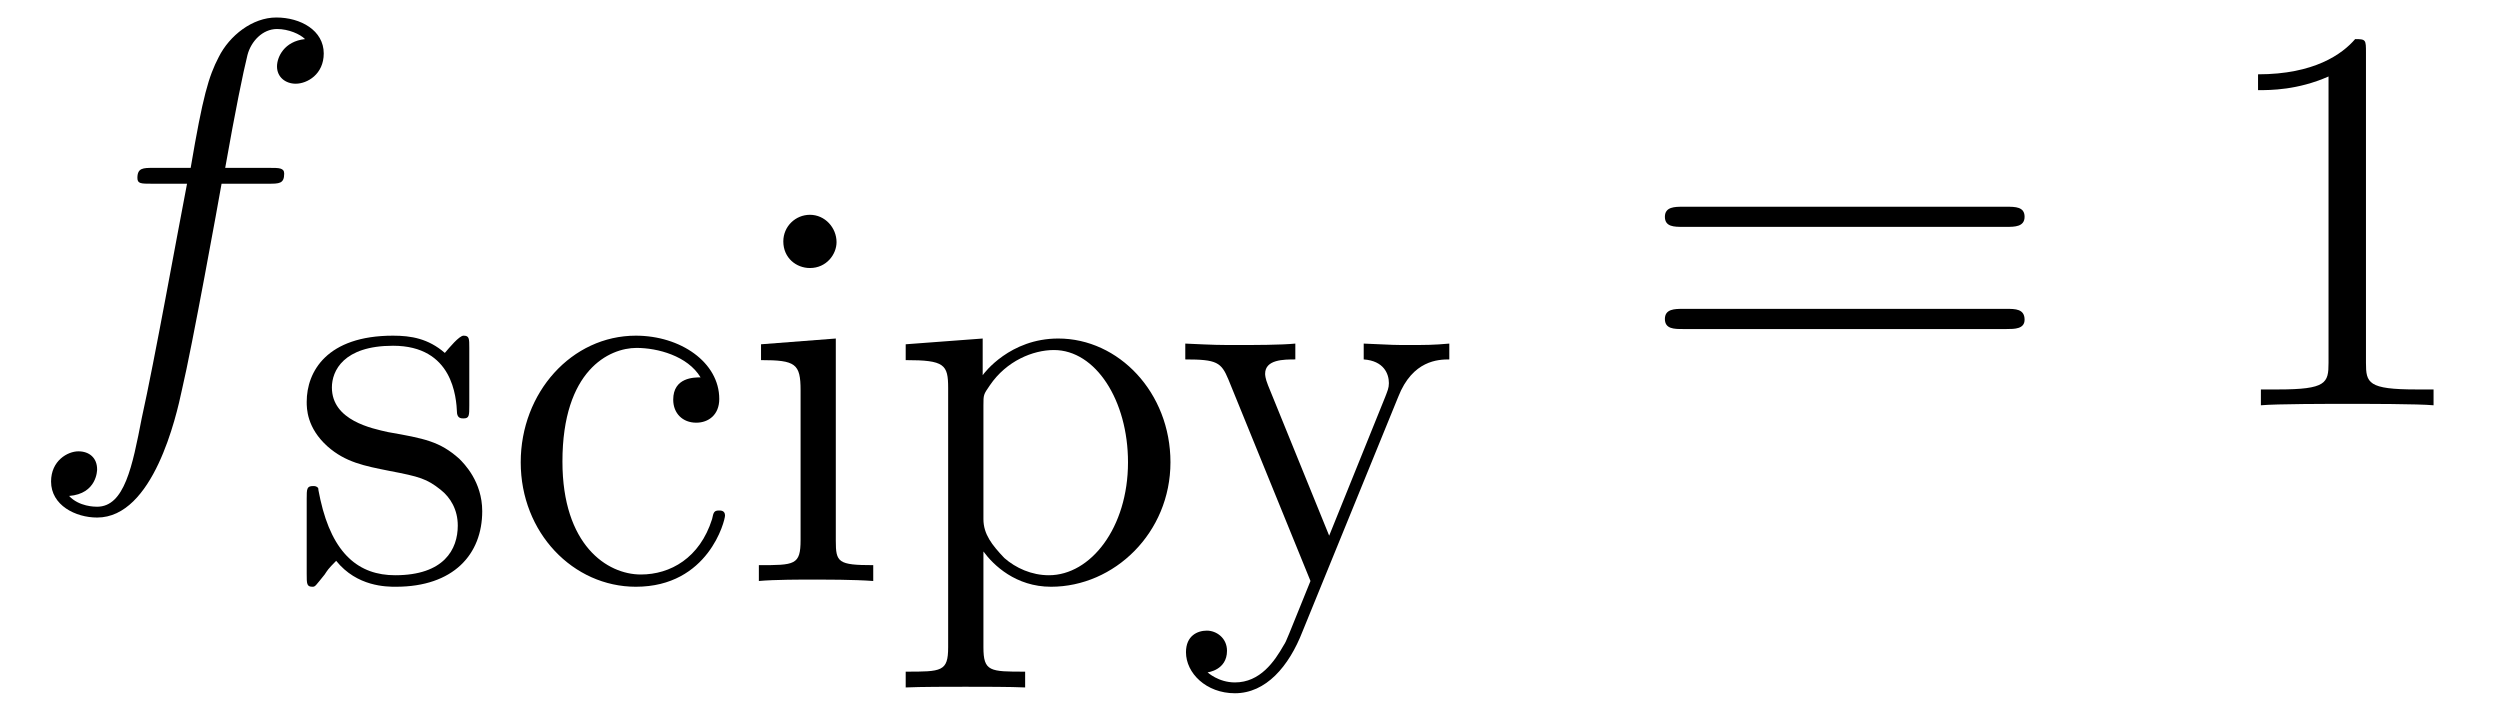
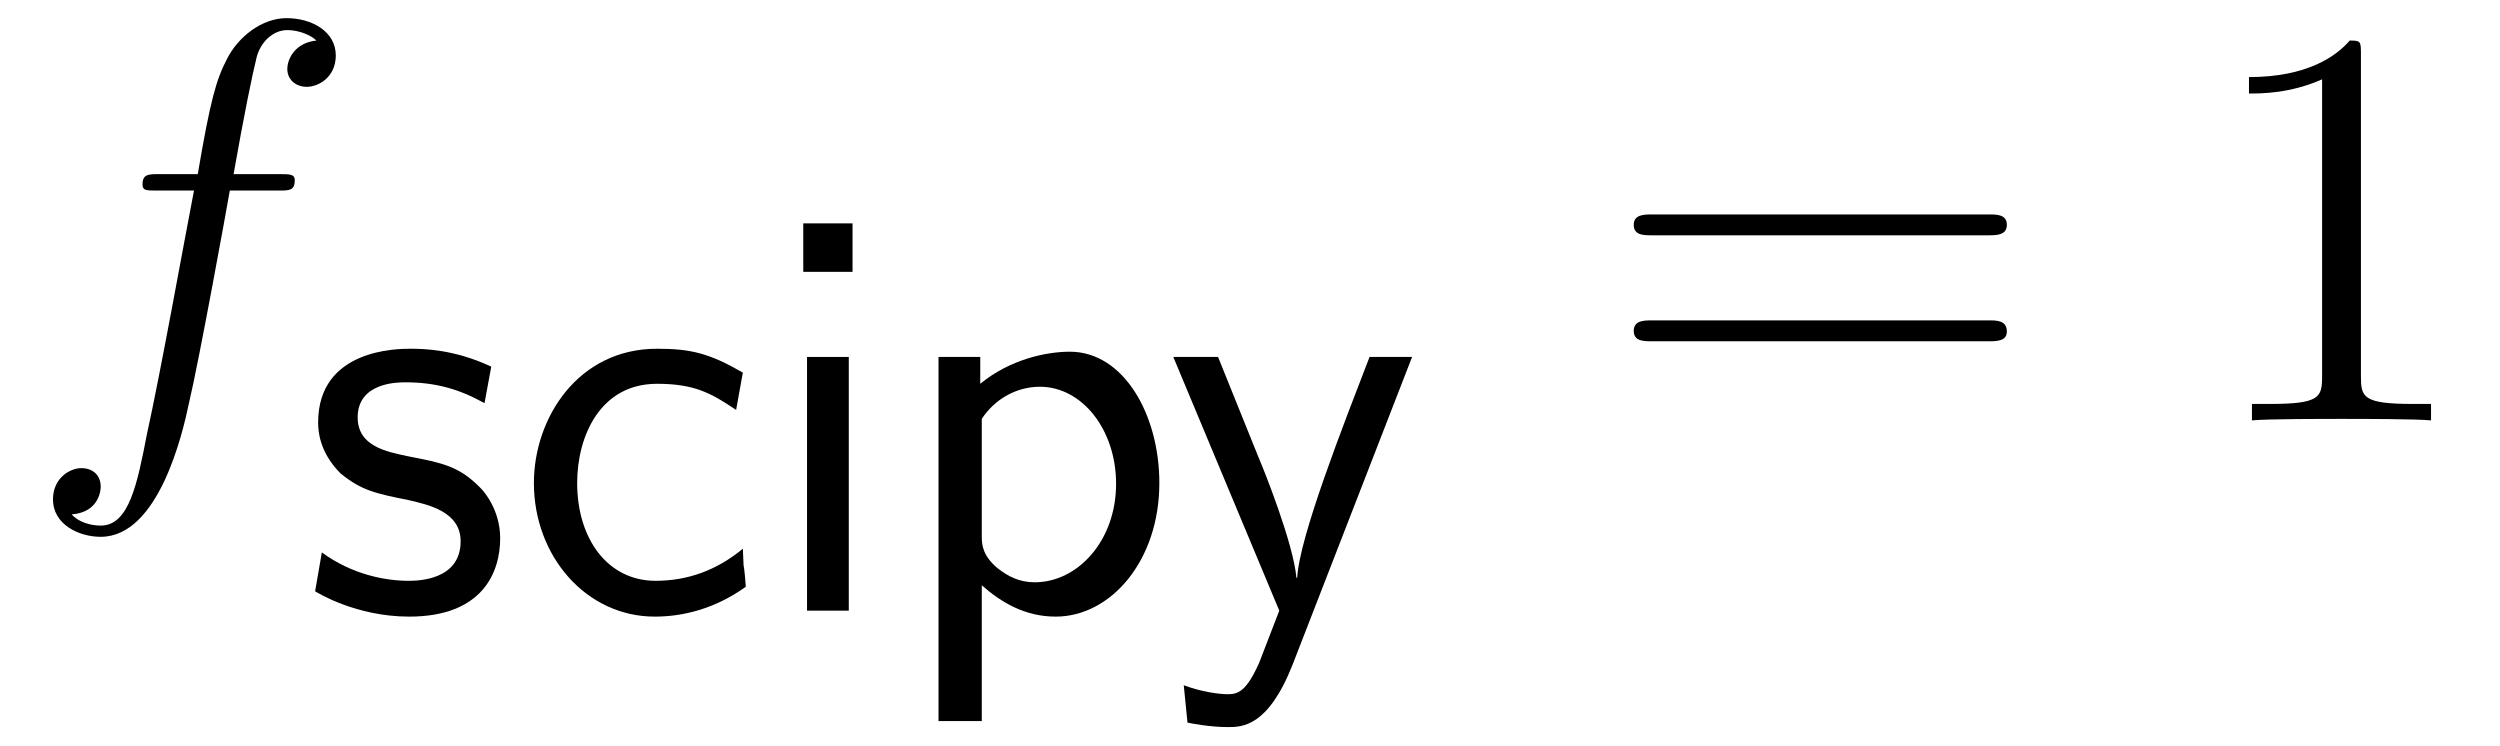
- <svg xmlns="http://www.w3.org/2000/svg" xmlns:xlink="http://www.w3.org/1999/xlink" viewBox="0 0 54.295 15.443" version="1.2">
+ <svg xmlns="http://www.w3.org/2000/svg" xmlns:xlink="http://www.w3.org/1999/xlink" viewBox="0 0 52.346 15.611" version="1.2">
  <defs>
    <g>
      <symbol overflow="visible" id="glyph0-0">
        <path style="stroke:none;" d="" />
      </symbol>
      <symbol overflow="visible" id="glyph0-1">
        <path style="stroke:none;" d="M 5.328 -4.812 C 5.562 -4.812 5.672 -4.812 5.672 -5.031 C 5.672 -5.156 5.562 -5.156 5.359 -5.156 L 4.391 -5.156 C 4.609 -6.391 4.781 -7.234 4.875 -7.609 C 4.953 -7.906 5.203 -8.172 5.516 -8.172 C 5.766 -8.172 6.016 -8.062 6.125 -7.953 C 5.672 -7.906 5.516 -7.562 5.516 -7.359 C 5.516 -7.125 5.703 -6.984 5.922 -6.984 C 6.172 -6.984 6.531 -7.188 6.531 -7.641 C 6.531 -8.141 6.031 -8.422 5.5 -8.422 C 4.984 -8.422 4.484 -8.031 4.25 -7.562 C 4.031 -7.141 3.906 -6.719 3.641 -5.156 L 2.828 -5.156 C 2.609 -5.156 2.484 -5.156 2.484 -4.938 C 2.484 -4.812 2.562 -4.812 2.797 -4.812 L 3.562 -4.812 C 3.344 -3.688 2.859 -0.984 2.578 0.281 C 2.375 1.328 2.203 2.203 1.609 2.203 C 1.562 2.203 1.219 2.203 1 1.969 C 1.609 1.922 1.609 1.406 1.609 1.391 C 1.609 1.141 1.438 1 1.203 1 C 0.969 1 0.609 1.203 0.609 1.656 C 0.609 2.172 1.141 2.438 1.609 2.438 C 2.828 2.438 3.328 0.25 3.453 -0.344 C 3.672 -1.266 4.25 -4.453 4.312 -4.812 Z M 5.328 -4.812 " />
      </symbol>
      <symbol overflow="visible" id="glyph1-0">
        <path style="stroke:none;" d="" />
      </symbol>
      <symbol overflow="visible" id="glyph1-1">
-         <path style="stroke:none;" d="M 3.922 -5.062 C 3.922 -5.266 3.922 -5.328 3.797 -5.328 C 3.703 -5.328 3.484 -5.062 3.391 -4.953 C 3.031 -5.266 2.656 -5.328 2.266 -5.328 C 0.828 -5.328 0.391 -4.547 0.391 -3.891 C 0.391 -3.75 0.391 -3.328 0.844 -2.922 C 1.234 -2.578 1.641 -2.5 2.188 -2.391 C 2.844 -2.266 3 -2.219 3.297 -1.984 C 3.516 -1.812 3.672 -1.547 3.672 -1.203 C 3.672 -0.688 3.375 -0.125 2.312 -0.125 C 1.531 -0.125 0.953 -0.578 0.688 -1.766 C 0.641 -1.984 0.641 -2 0.641 -2.016 C 0.609 -2.062 0.562 -2.062 0.531 -2.062 C 0.391 -2.062 0.391 -2 0.391 -1.781 L 0.391 -0.156 C 0.391 0.062 0.391 0.125 0.516 0.125 C 0.578 0.125 0.578 0.109 0.781 -0.141 C 0.844 -0.234 0.844 -0.25 1.031 -0.438 C 1.484 0.125 2.125 0.125 2.328 0.125 C 3.578 0.125 4.203 -0.578 4.203 -1.516 C 4.203 -2.156 3.812 -2.547 3.703 -2.656 C 3.281 -3.031 2.953 -3.094 2.156 -3.234 C 1.812 -3.312 0.938 -3.484 0.938 -4.203 C 0.938 -4.562 1.188 -5.109 2.266 -5.109 C 3.562 -5.109 3.641 -4 3.656 -3.641 C 3.672 -3.531 3.75 -3.531 3.797 -3.531 C 3.922 -3.531 3.922 -3.594 3.922 -3.812 Z M 3.922 -5.062 " />
+         <path style="stroke:none;" d="M 4.016 -5.109 C 3.25 -5.469 2.609 -5.484 2.328 -5.484 C 2.062 -5.484 0.391 -5.484 0.391 -3.938 C 0.391 -3.406 0.688 -3.047 0.859 -2.875 C 1.297 -2.516 1.594 -2.453 2.297 -2.312 C 2.688 -2.219 3.375 -2.078 3.375 -1.453 C 3.375 -0.625 2.453 -0.625 2.281 -0.625 C 1.812 -0.625 1.109 -0.75 0.469 -1.219 L 0.328 -0.406 C 0.375 -0.375 1.188 0.125 2.297 0.125 C 3.844 0.125 4.203 -0.812 4.203 -1.516 C 4.203 -2.125 3.844 -2.516 3.797 -2.562 C 3.344 -3.031 2.984 -3.094 2.266 -3.234 C 1.828 -3.328 1.219 -3.438 1.219 -4.047 C 1.219 -4.781 2.062 -4.781 2.219 -4.781 C 2.844 -4.781 3.344 -4.641 3.875 -4.344 Z M 4.016 -5.109 " />
      </symbol>
      <symbol overflow="visible" id="glyph1-2">
-         <path style="stroke:none;" d="M 4.328 -4.422 C 4.188 -4.422 3.734 -4.422 3.734 -3.938 C 3.734 -3.641 3.938 -3.438 4.234 -3.438 C 4.5 -3.438 4.734 -3.609 4.734 -3.953 C 4.734 -4.75 3.891 -5.328 2.922 -5.328 C 1.531 -5.328 0.422 -4.094 0.422 -2.578 C 0.422 -1.047 1.562 0.125 2.922 0.125 C 4.5 0.125 4.859 -1.312 4.859 -1.422 C 4.859 -1.531 4.766 -1.531 4.734 -1.531 C 4.625 -1.531 4.609 -1.5 4.578 -1.344 C 4.312 -0.5 3.672 -0.141 3.031 -0.141 C 2.297 -0.141 1.328 -0.781 1.328 -2.594 C 1.328 -4.578 2.344 -5.062 2.938 -5.062 C 3.391 -5.062 4.047 -4.891 4.328 -4.422 Z M 4.328 -4.422 " />
+         <path style="stroke:none;" d="M 4.797 -1.297 C 4.25 -0.844 3.641 -0.625 2.969 -0.625 C 1.969 -0.625 1.328 -1.5 1.328 -2.672 C 1.328 -3.656 1.812 -4.75 3 -4.75 C 3.797 -4.75 4.141 -4.547 4.656 -4.203 L 4.797 -4.984 C 4.094 -5.391 3.703 -5.484 3 -5.484 C 1.344 -5.484 0.422 -4.031 0.422 -2.672 C 0.422 -1.141 1.516 0.125 2.953 0.125 C 3.531 0.125 4.203 -0.031 4.859 -0.5 C 4.859 -0.531 4.828 -0.906 4.812 -0.953 Z M 4.797 -1.297 " />
      </symbol>
      <symbol overflow="visible" id="glyph1-3">
-         <path style="stroke:none;" d="M 2.078 -7.359 C 2.078 -7.672 1.828 -7.953 1.5 -7.953 C 1.188 -7.953 0.922 -7.703 0.922 -7.375 C 0.922 -7.016 1.203 -6.797 1.5 -6.797 C 1.859 -6.797 2.078 -7.094 2.078 -7.359 Z M 0.438 -5.141 L 0.438 -4.797 C 1.188 -4.797 1.297 -4.719 1.297 -4.141 L 1.297 -0.891 C 1.297 -0.344 1.172 -0.344 0.391 -0.344 L 0.391 0 C 0.734 -0.031 1.297 -0.031 1.656 -0.031 C 1.781 -0.031 2.469 -0.031 2.875 0 L 2.875 -0.344 C 2.109 -0.344 2.062 -0.406 2.062 -0.875 L 2.062 -5.266 Z M 0.438 -5.141 " />
+         <path style="stroke:none;" d="M 1.891 -8.109 L 0.859 -8.109 L 0.859 -7.094 L 1.891 -7.094 Z M 1.812 -5.312 L 0.938 -5.312 L 0.938 0 L 1.812 0 Z M 1.812 -5.312 " />
      </symbol>
      <symbol overflow="visible" id="glyph1-4">
-         <path style="stroke:none;" d="M 2.922 1.969 C 2.156 1.969 2.016 1.969 2.016 1.438 L 2.016 -0.641 C 2.234 -0.344 2.719 0.125 3.484 0.125 C 4.859 0.125 6.078 -1.047 6.078 -2.578 C 6.078 -4.094 4.953 -5.266 3.641 -5.266 C 2.594 -5.266 2.031 -4.516 2 -4.469 L 2 -5.266 L 0.328 -5.141 L 0.328 -4.797 C 1.172 -4.797 1.25 -4.703 1.25 -4.188 L 1.25 1.438 C 1.25 1.969 1.109 1.969 0.328 1.969 L 0.328 2.312 C 0.641 2.297 1.297 2.297 1.625 2.297 C 1.969 2.297 2.625 2.297 2.922 2.312 Z M 2.016 -3.812 C 2.016 -4.047 2.016 -4.047 2.156 -4.25 C 2.516 -4.781 3.094 -5.016 3.547 -5.016 C 4.453 -5.016 5.156 -3.922 5.156 -2.578 C 5.156 -1.156 4.344 -0.125 3.438 -0.125 C 3.062 -0.125 2.719 -0.281 2.469 -0.5 C 2.203 -0.781 2.016 -1.016 2.016 -1.344 Z M 2.016 -3.812 " />
+         <path style="stroke:none;" d="M 1.844 -0.531 C 2.25 -0.172 2.75 0.125 3.391 0.125 C 4.547 0.125 5.562 -1.047 5.562 -2.672 C 5.562 -4.109 4.812 -5.422 3.688 -5.422 C 3.203 -5.422 2.438 -5.266 1.812 -4.75 L 1.812 -5.312 L 0.938 -5.312 L 0.938 2.312 L 1.844 2.312 Z M 1.844 -4.016 C 2.109 -4.422 2.562 -4.688 3.062 -4.688 C 3.938 -4.688 4.656 -3.797 4.656 -2.656 C 4.656 -1.453 3.844 -0.594 2.953 -0.594 C 2.625 -0.594 2.391 -0.719 2.172 -0.891 C 1.875 -1.141 1.844 -1.359 1.844 -1.547 Z M 1.844 -4.016 " />
      </symbol>
      <symbol overflow="visible" id="glyph1-5">
-         <path style="stroke:none;" d="M 4.844 -4 C 5.156 -4.797 5.719 -4.812 5.953 -4.812 L 5.953 -5.156 C 5.609 -5.125 5.438 -5.125 5.062 -5.125 C 4.781 -5.125 4.75 -5.125 4.094 -5.156 L 4.094 -4.812 C 4.531 -4.781 4.641 -4.5 4.641 -4.297 C 4.641 -4.188 4.609 -4.125 4.562 -4 L 3.344 -0.984 L 2.016 -4.25 C 1.953 -4.406 1.953 -4.484 1.953 -4.5 C 1.953 -4.812 2.359 -4.812 2.609 -4.812 L 2.609 -5.156 C 2.297 -5.125 1.703 -5.125 1.375 -5.125 C 0.922 -5.125 0.891 -5.125 0.219 -5.156 L 0.219 -4.812 C 0.906 -4.812 1 -4.75 1.156 -4.375 L 2.938 0 C 2.422 1.266 2.422 1.297 2.359 1.391 C 2.156 1.75 1.844 2.203 1.297 2.203 C 0.938 2.203 0.703 1.984 0.703 1.984 C 0.703 1.984 1.125 1.938 1.125 1.516 C 1.125 1.234 0.891 1.078 0.688 1.078 C 0.484 1.078 0.234 1.188 0.234 1.547 C 0.234 2 0.672 2.438 1.297 2.438 C 1.969 2.438 2.469 1.859 2.766 1.094 Z M 4.844 -4 " />
+         <path style="stroke:none;" d="M 5.172 -5.312 L 4.281 -5.312 C 3.734 -3.891 2.812 -1.547 2.766 -0.688 L 2.75 -0.688 C 2.688 -1.406 2.062 -2.969 1.953 -3.219 L 1.109 -5.312 L 0.172 -5.312 L 2.391 0 L 1.969 1.094 C 1.703 1.688 1.531 1.75 1.312 1.75 C 1.141 1.75 0.766 1.703 0.391 1.562 L 0.469 2.344 C 0.531 2.359 0.938 2.438 1.312 2.438 C 1.609 2.438 2.156 2.438 2.672 1.125 Z M 5.172 -5.312 " />
      </symbol>
-       <symbol overflow="visible" id="glyph1-6">
+       <symbol overflow="visible" id="glyph2-0">
+         <path style="stroke:none;" d="" />
+       </symbol>
+       <symbol overflow="visible" id="glyph2-1">
        <path style="stroke:none;" d="M 8.062 -3.875 C 8.234 -3.875 8.453 -3.875 8.453 -4.094 C 8.453 -4.312 8.25 -4.312 8.062 -4.312 L 1.031 -4.312 C 0.859 -4.312 0.641 -4.312 0.641 -4.094 C 0.641 -3.875 0.844 -3.875 1.031 -3.875 Z M 8.062 -1.656 C 8.234 -1.656 8.453 -1.656 8.453 -1.859 C 8.453 -2.094 8.25 -2.094 8.062 -2.094 L 1.031 -2.094 C 0.859 -2.094 0.641 -2.094 0.641 -1.875 C 0.641 -1.656 0.844 -1.656 1.031 -1.656 Z M 8.062 -1.656 " />
      </symbol>
-       <symbol overflow="visible" id="glyph1-7">
+       <symbol overflow="visible" id="glyph2-2">
        <path style="stroke:none;" d="M 3.438 -7.656 C 3.438 -7.938 3.438 -7.953 3.203 -7.953 C 2.922 -7.625 2.312 -7.188 1.094 -7.188 L 1.094 -6.844 C 1.359 -6.844 1.953 -6.844 2.625 -7.141 L 2.625 -0.922 C 2.625 -0.484 2.578 -0.344 1.531 -0.344 L 1.156 -0.344 L 1.156 0 C 1.484 -0.031 2.641 -0.031 3.031 -0.031 C 3.438 -0.031 4.578 -0.031 4.906 0 L 4.906 -0.344 L 4.531 -0.344 C 3.484 -0.344 3.438 -0.484 3.438 -0.922 Z M 3.438 -7.656 " />
      </symbol>
    </g>
    <clipPath id="clip1">
-       <path d="M 25 7 L 32 7 L 32 15.441 L 25 15.441 Z M 25 7 " />
+       <path d="M 6 4 L 25 4 L 25 15.609 L 6 15.609 Z M 6 4 " />
+     </clipPath>
+     <clipPath id="clip2">
+       <path d="M 24 7 L 30 7 L 30 15.609 L 24 15.609 Z M 24 7 " />
    </clipPath>
  </defs>
  <g id="surface1">
    <g style="fill:rgb(0%,0%,0%);fill-opacity:1;">
      <use xlink:href="#glyph0-1" x="0.5" y="8.802" />
    </g>
-     <g style="fill:rgb(0%,0%,0%);fill-opacity:1;">
-       <use xlink:href="#glyph1-1" x="6.27" y="12.618" />
-       <use xlink:href="#glyph1-2" x="10.887" y="12.618" />
-       <use xlink:href="#glyph1-3" x="16.09" y="12.618" />
-       <use xlink:href="#glyph1-4" x="19.342" y="12.618" />
-     </g>
    <g clip-path="url(#clip1)" clip-rule="nonzero">
      <g style="fill:rgb(0%,0%,0%);fill-opacity:1;">
-         <use xlink:href="#glyph1-5" x="25.523" y="12.618" />
+         <use xlink:href="#glyph1-1" x="6.27" y="12.786" />
+         <use xlink:href="#glyph1-2" x="10.757" y="12.786" />
+         <use xlink:href="#glyph1-3" x="15.96" y="12.786" />
+         <use xlink:href="#glyph1-4" x="18.713" y="12.786" />
+       </g>
+     </g>
+     <g clip-path="url(#clip2)" clip-rule="nonzero">
+       <g style="fill:rgb(0%,0%,0%);fill-opacity:1;">
+         <use xlink:href="#glyph1-5" x="24.395" y="12.786" />
      </g>
    </g>
    <g style="fill:rgb(0%,0%,0%);fill-opacity:1;">
-       <use xlink:href="#glyph1-6" x="35.517" y="8.802" />
+       <use xlink:href="#glyph2-1" x="33.567" y="8.802" />
    </g>
    <g style="fill:rgb(0%,0%,0%);fill-opacity:1;">
-       <use xlink:href="#glyph1-7" x="47.946" y="8.802" />
+       <use xlink:href="#glyph2-2" x="45.996" y="8.802" />
    </g>
  </g>
</svg>
